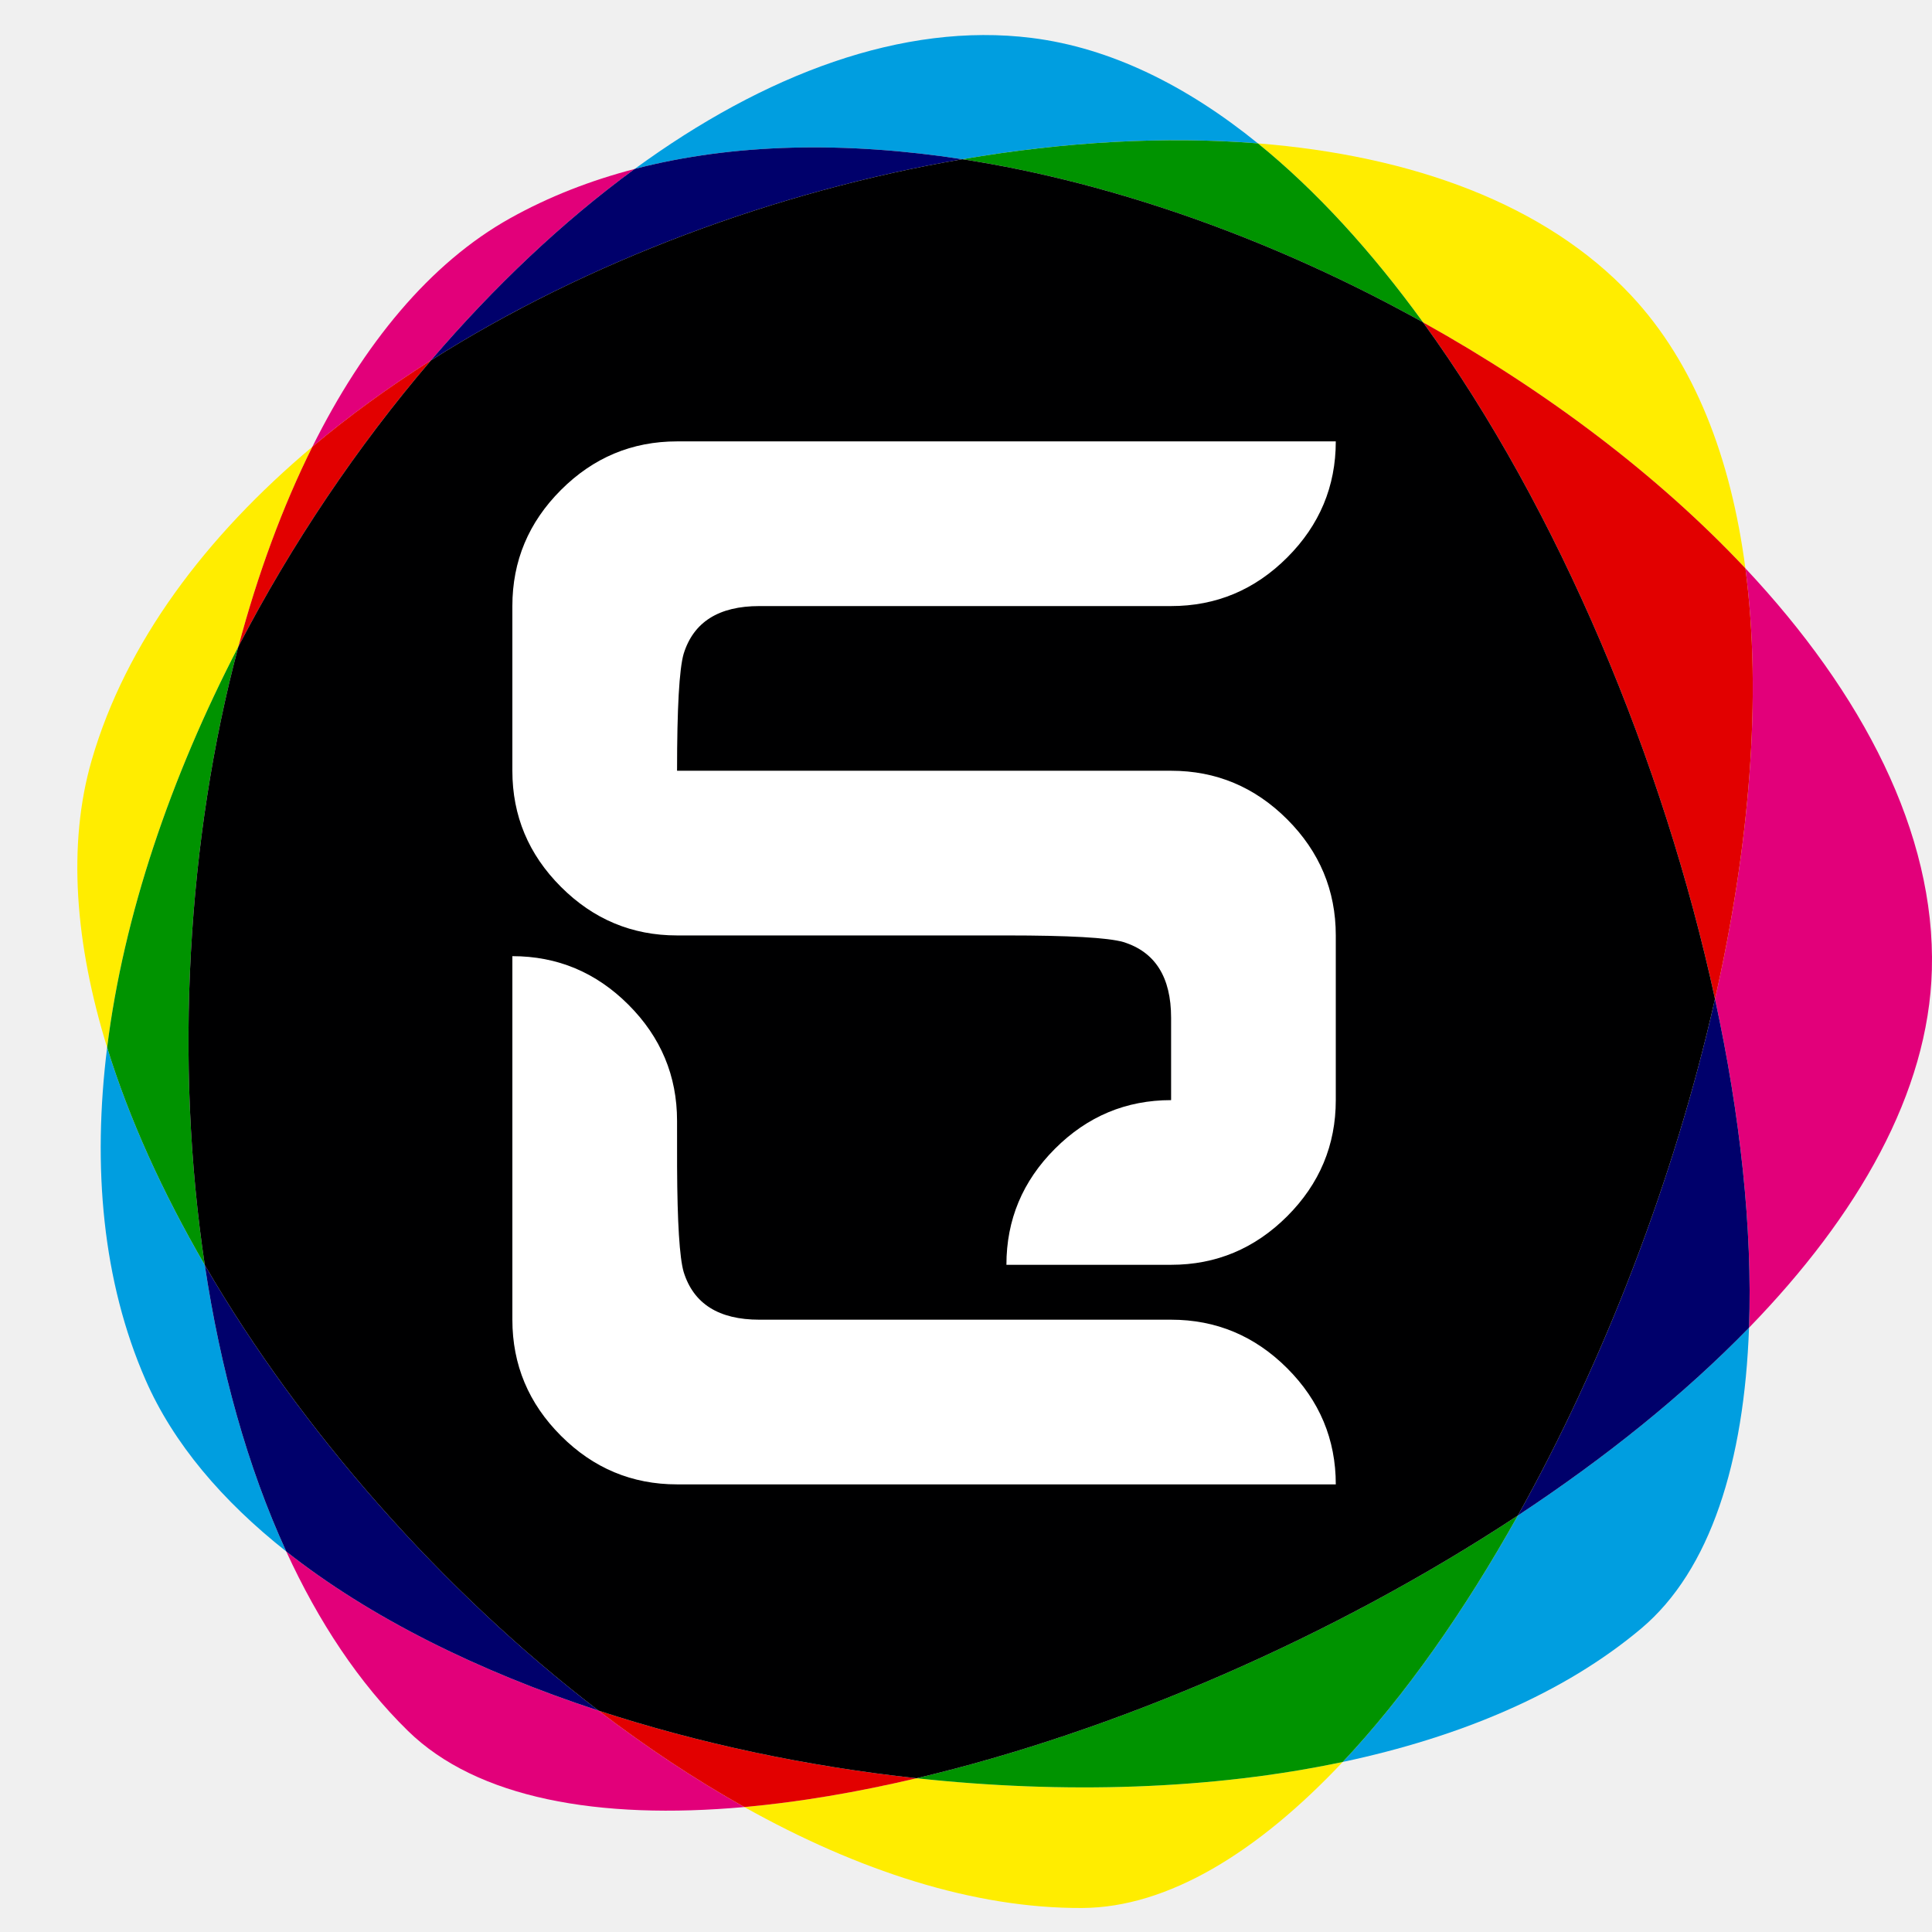
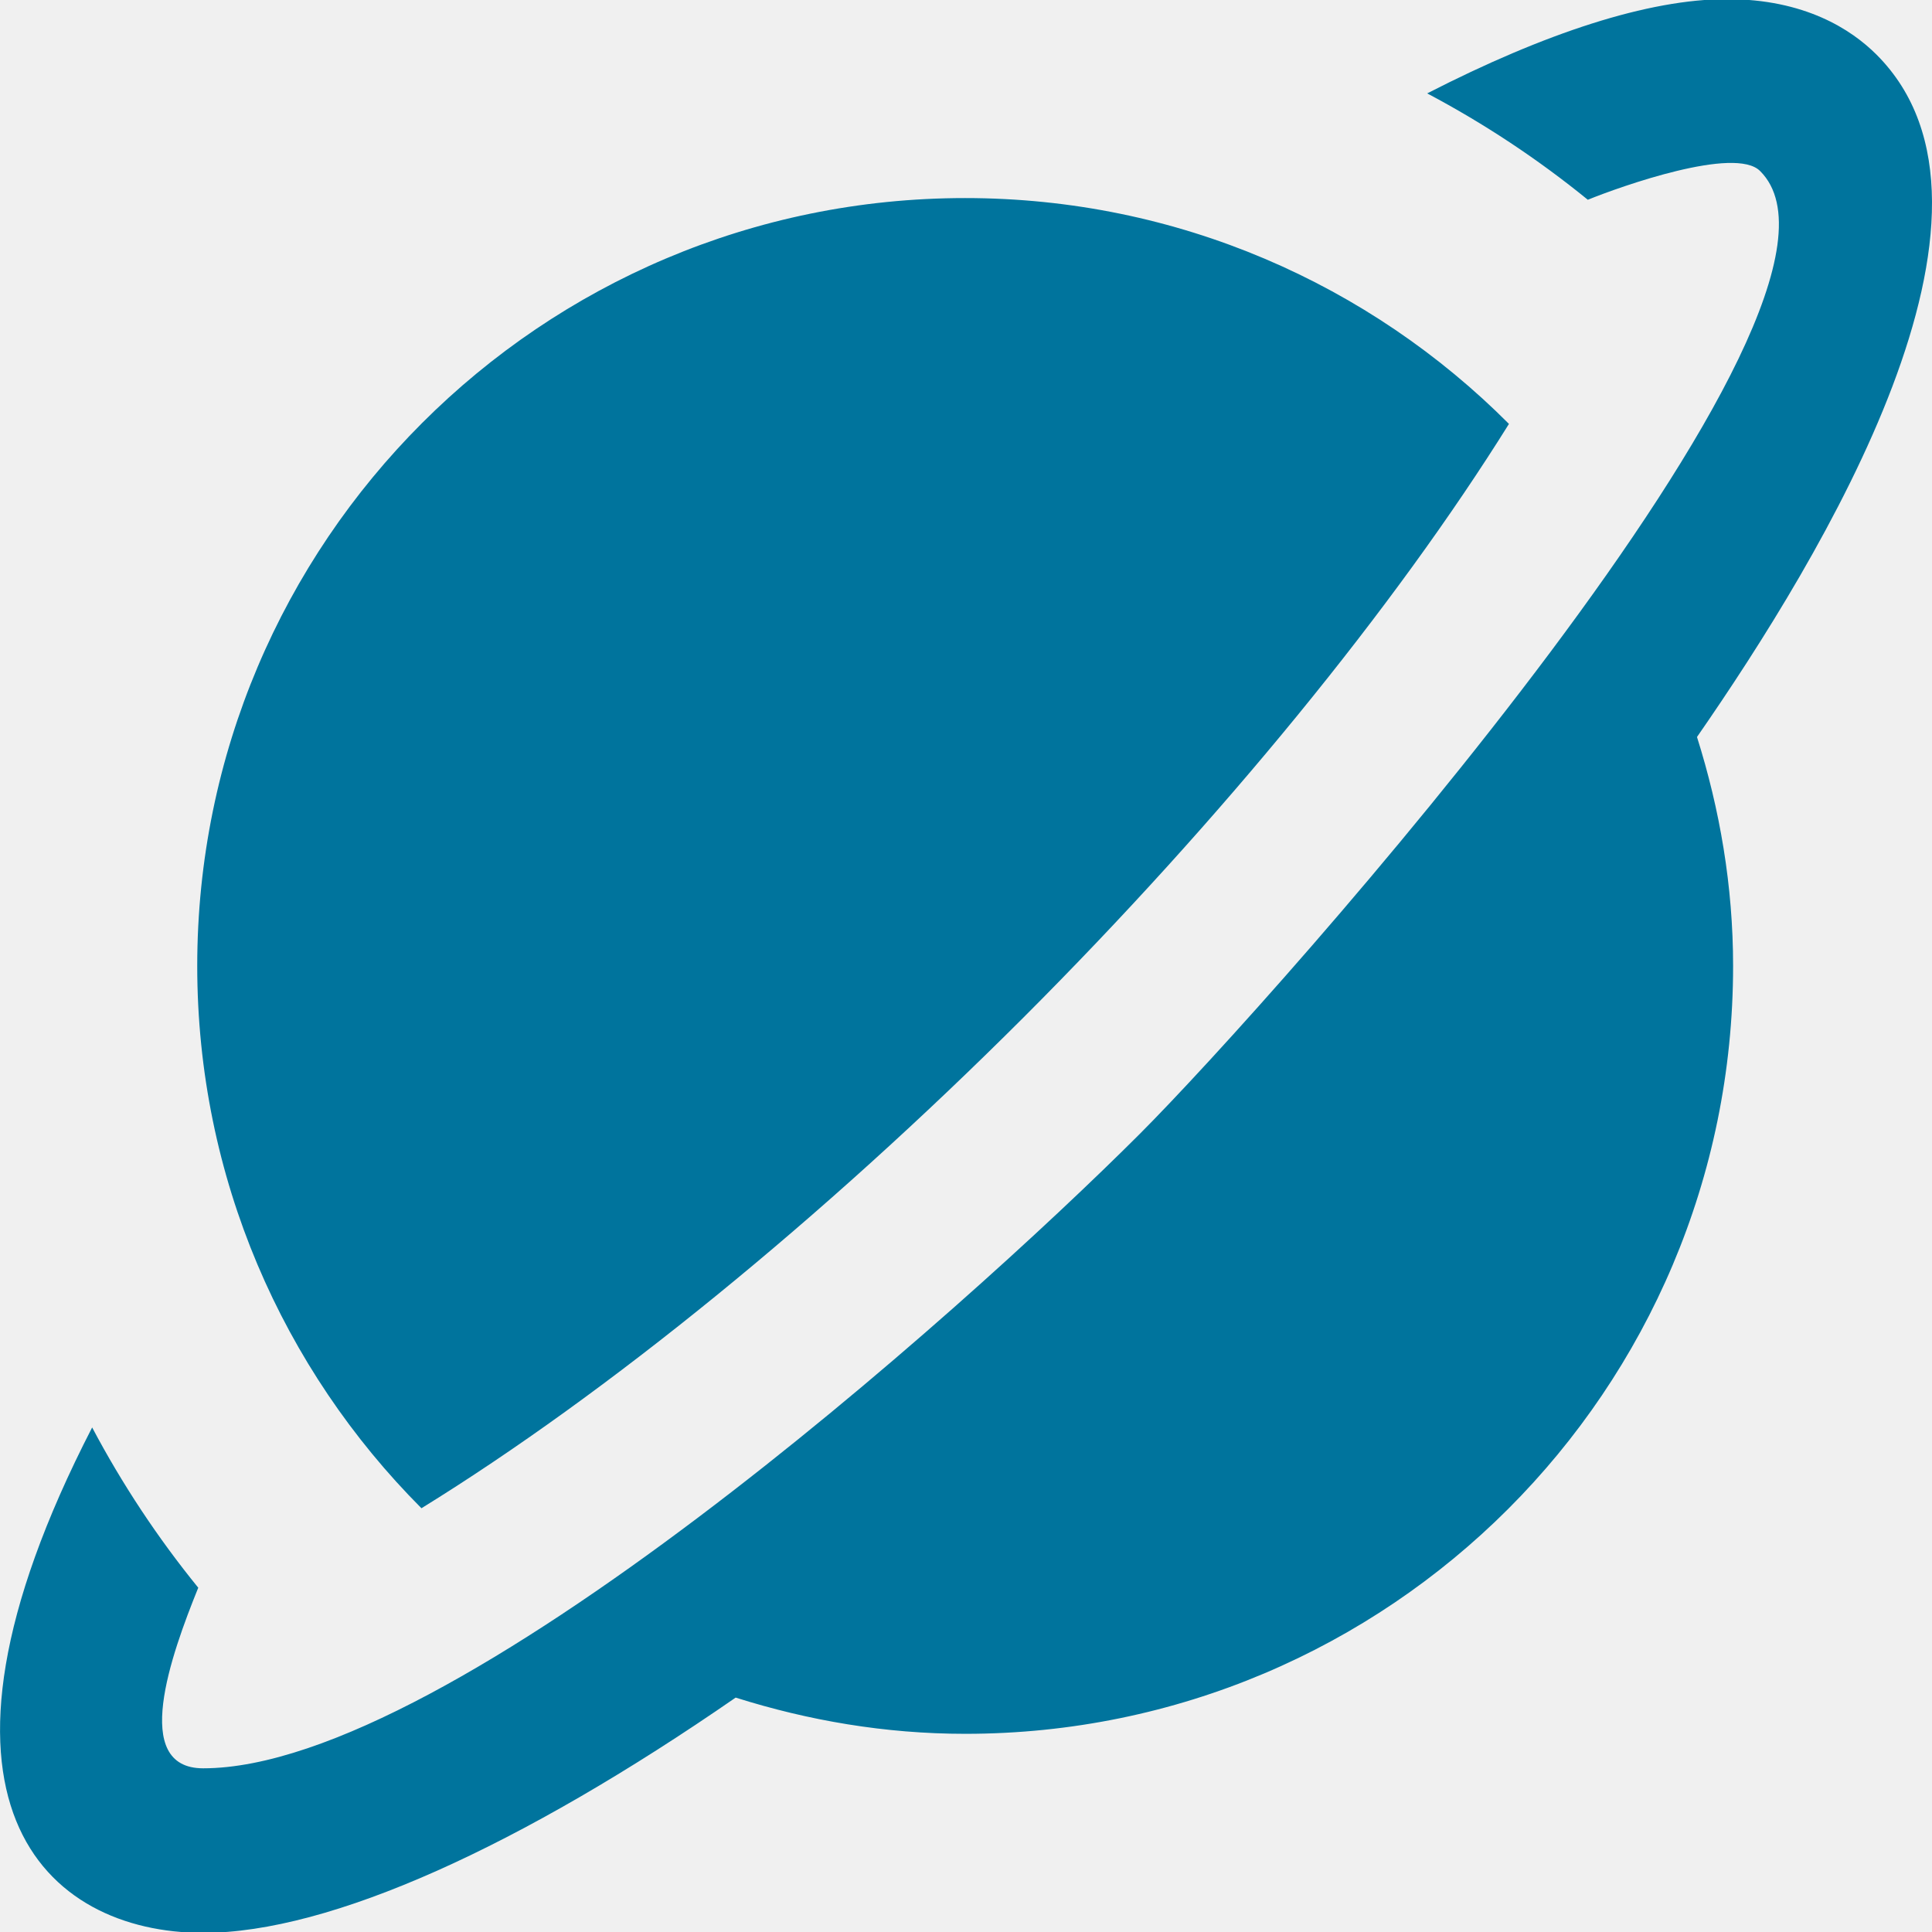
- <svg xmlns="http://www.w3.org/2000/svg" version="1.1" id="Ebene_1" x="0" y="0" viewBox="0 0 350 350" xml:space="preserve">
-   <style>
-         .st7{fill:#fff}
-     </style>
-   <g id="Layer_6">
-     <path d="M166.042 322.145c-10.826 2.557-21.315 4.329-31.2 5.217 20.576 11.521 41.618 18.391 61.217 18.288 15.512-.08 31.783-10.081 47.192-26.457-23.781 5.044-50.619 5.828-77.209 2.952zM56.591 80.932c-19.36 16.277-33.801 35.489-39.973 56.758-4.445 15.316-3.014 33.26 2.79 52.073 2.977-23.905 11.512-48.97 23.776-72.625 3.496-13.07 7.98-25.31 13.407-36.206zm201.208-22.538c22.316 12.415 42.584 27.728 58.395 44.56-2.617-19.942-9.18-37.127-20.673-49.412-15.537-16.608-39.762-25.354-67.639-27.568 10.627 8.611 20.671 19.677 29.917 32.42z" fill="#ffed00" />
-     <path d="M316.193 102.953c3.064 23.362.707 50.51-5.506 78.017 4.589 21.18 6.806 41.627 6.166 59.556 19.787-20.365 32.517-42.613 33.123-64.828.676-24.757-12.532-50.122-33.783-72.745zM51.857 281.062c5.844 12.729 13.169 23.825 22.055 32.514 12.503 12.227 34.555 16.158 60.928 13.786-8.943-5.007-17.797-10.886-26.406-17.468-21.871-7.171-41.521-16.932-56.577-28.832zm63.128-250.457c-7.998 2.081-15.563 5.025-22.547 8.921-14.561 8.124-26.579 22.801-35.847 41.406 6.63-5.574 13.838-10.803 21.489-15.653C89.529 51.9 102.017 40.08 114.985 30.605z" fill="#e2007a" />
-     <path d="M78.08 65.278c-7.651 4.85-14.858 10.078-21.489 15.653-5.427 10.896-9.912 23.136-13.406 36.208C52.814 98.568 64.74 80.866 78.08 65.278zm179.719-6.884c24.632 33.94 43.607 79.745 52.889 122.577 6.213-27.508 8.571-54.656 5.506-78.017-15.811-16.834-36.078-32.147-58.395-44.56zm-149.364 251.5c8.609 6.582 17.462 12.461 26.406 17.468 9.885-.889 20.375-2.66 31.2-5.217-19.804-2.142-39.462-6.304-57.606-12.251z" fill="#e20000" />
-     <path d="M274.968 274.555c-9.696 17.354-20.477 32.695-31.718 44.639 21.265-4.508 40.085-12.413 54.066-24.17 12.564-10.567 18.67-30.222 19.537-54.499-11.807 12.152-26.126 23.631-41.885 34.03zM174.343 28.846c18.439-3.156 36.657-4.212 53.539-2.872-12.925-10.471-26.71-17.313-40.974-19.101-23.325-2.922-48.412 6.553-71.923 23.731 18.095-4.708 38.423-4.984 59.358-1.758zM19.408 189.763c-2.697 21.655-.836 42.359 6.953 60.199 5.025 11.508 13.903 21.936 25.496 31.1-7.051-15.354-11.932-33.093-14.759-51.889-7.649-13.17-13.703-26.493-17.69-39.41z" fill="#009ee0" />
-     <path d="M174.343 28.846c28.046 4.323 57.173 14.925 83.456 29.548-9.247-12.742-19.29-23.808-29.917-32.419-16.882-1.341-35.1-.285-53.539 2.871zM43.185 117.139c-12.264 23.654-20.799 48.719-23.776 72.624 3.986 12.917 10.04 26.239 17.691 39.409-5.508-36.628-3.213-77.253 6.085-112.033zm122.857 205.006c26.591 2.876 53.429 2.092 77.209-2.951 11.241-11.943 22.021-27.285 31.718-44.639-33.262 21.949-72.934 39.089-108.927 47.59z" fill="#009300" />
-     <path d="M310.687 180.97c-7.363 32.598-20.136 65.694-35.719 93.585 15.759-10.4 30.078-21.878 41.885-34.03.64-17.928-1.577-38.374-6.166-59.555zM78.08 65.278c28.292-17.934 62.639-30.677 96.263-36.432-20.935-3.226-41.263-2.95-59.358 1.758C102.017 40.08 89.529 51.9 78.08 65.278zM37.1 229.173c2.827 18.797 7.707 36.536 14.759 51.889 15.055 11.9 34.705 21.661 56.577 28.832-28.304-21.64-53.938-50.77-71.336-80.721z" fill="#00006b" />
-     <path d="M174.343 28.846c-33.624 5.757-67.971 18.499-96.263 36.432-13.339 15.588-25.266 33.29-34.895 51.86-9.298 34.781-11.593 75.406-6.085 112.033 17.399 29.952 43.032 59.081 71.335 80.722 18.143 5.948 37.802 10.109 57.606 12.251 35.993-8.501 75.666-25.641 108.926-47.59 15.583-27.892 28.356-60.986 35.719-93.585-9.28-42.833-28.256-88.638-52.889-122.577-26.282-14.621-55.409-25.223-83.454-29.546z" fill="#000001" />
-   </g>
-   <g id="Layer_5">
-     <path class="st7" d="M212.157 139.629h-89.502c0-11.336.396-18.394 1.193-21.182 1.79-5.767 6.363-8.652 13.724-8.652h74.584c8.153 0 15.163-2.932 21.033-8.802 5.864-5.864 8.801-12.874 8.801-21.031H122.654c-8.157 0-15.168 2.936-21.032 8.801-5.869 5.868-8.802 12.88-8.802 21.032v29.834c0 8.158 2.932 15.169 8.802 21.033 5.864 5.869 12.875 8.801 21.032 8.801h59.668c11.337 0 18.394.396 21.182 1.194 5.767 1.789 8.652 6.363 8.652 13.724v14.917c-8.158 0-15.168 2.933-21.033 8.8-5.868 5.865-8.801 12.876-8.801 21.033h29.834c8.153 0 15.163-2.937 21.033-8.801 5.864-5.869 8.801-12.88 8.801-21.032v-29.835c0-8.153-2.937-15.163-8.801-21.032-5.869-5.864-12.88-8.802-21.032-8.802z" />
-     <path class="st7" d="M233.19 247.876c-5.87-5.864-12.88-8.801-21.033-8.801h-74.584c-7.361 0-11.933-2.88-13.724-8.652-.745-2.599-1.14-8.934-1.189-18.998-.003-.709-.005-7.627-.005-8.374 0-8.153-2.936-15.163-8.801-21.032-5.869-5.865-12.88-8.801-21.033-8.801v65.858c0 8.157 2.932 15.168 8.802 21.032 5.864 5.869 12.875 8.801 21.032 8.801h119.336c0-8.152-2.937-15.164-8.801-21.033z" />
-   </g>
+ <svg xmlns="http://www.w3.org/2000/svg" viewBox="0 0 512 512" xml:space="preserve">
+   <path fill="#00749D" d="M497.3 14.48c-6.71-6.7-19.03-14.71-39.63-14.71-20.88 0-48.23 8.97-79.45 24.98a260.068 260.068 0 0 1 42.57 28.19c8.72-3.55 39.05-14.31 45.66-7.61 35.46 35.26-128.89 219.62-164.37 255.14-47.1 47.1-182.53 168.15-248.24 168.15-19.28 0-8.54-29.98-1.3-47.86a260.545 260.545 0 0 1-28.12-42.47c-51.16 99.31-12.39 133.94 29.43 133.94 33.75 0 84.25-23.03 141.11-62.35 19.22 6.07 39.58 9.6 60.83 9.6 112.39 0 203.5-91.1 203.5-203.5 0-21.18-3.52-41.5-9.57-60.67 33.32-48.06 88.94-139.5 47.58-180.83zM271.24 269.64c52.61-52.63 98.34-108.7 128.65-157.3-36.84-36.96-87.79-59.85-144.12-59.85-112.39 0-203.5 91.1-203.5 203.5 0 56.1 22.71 106.89 59.42 143.71 49.18-30.36 106.15-76.69 159.55-130.06z" />
</svg>
